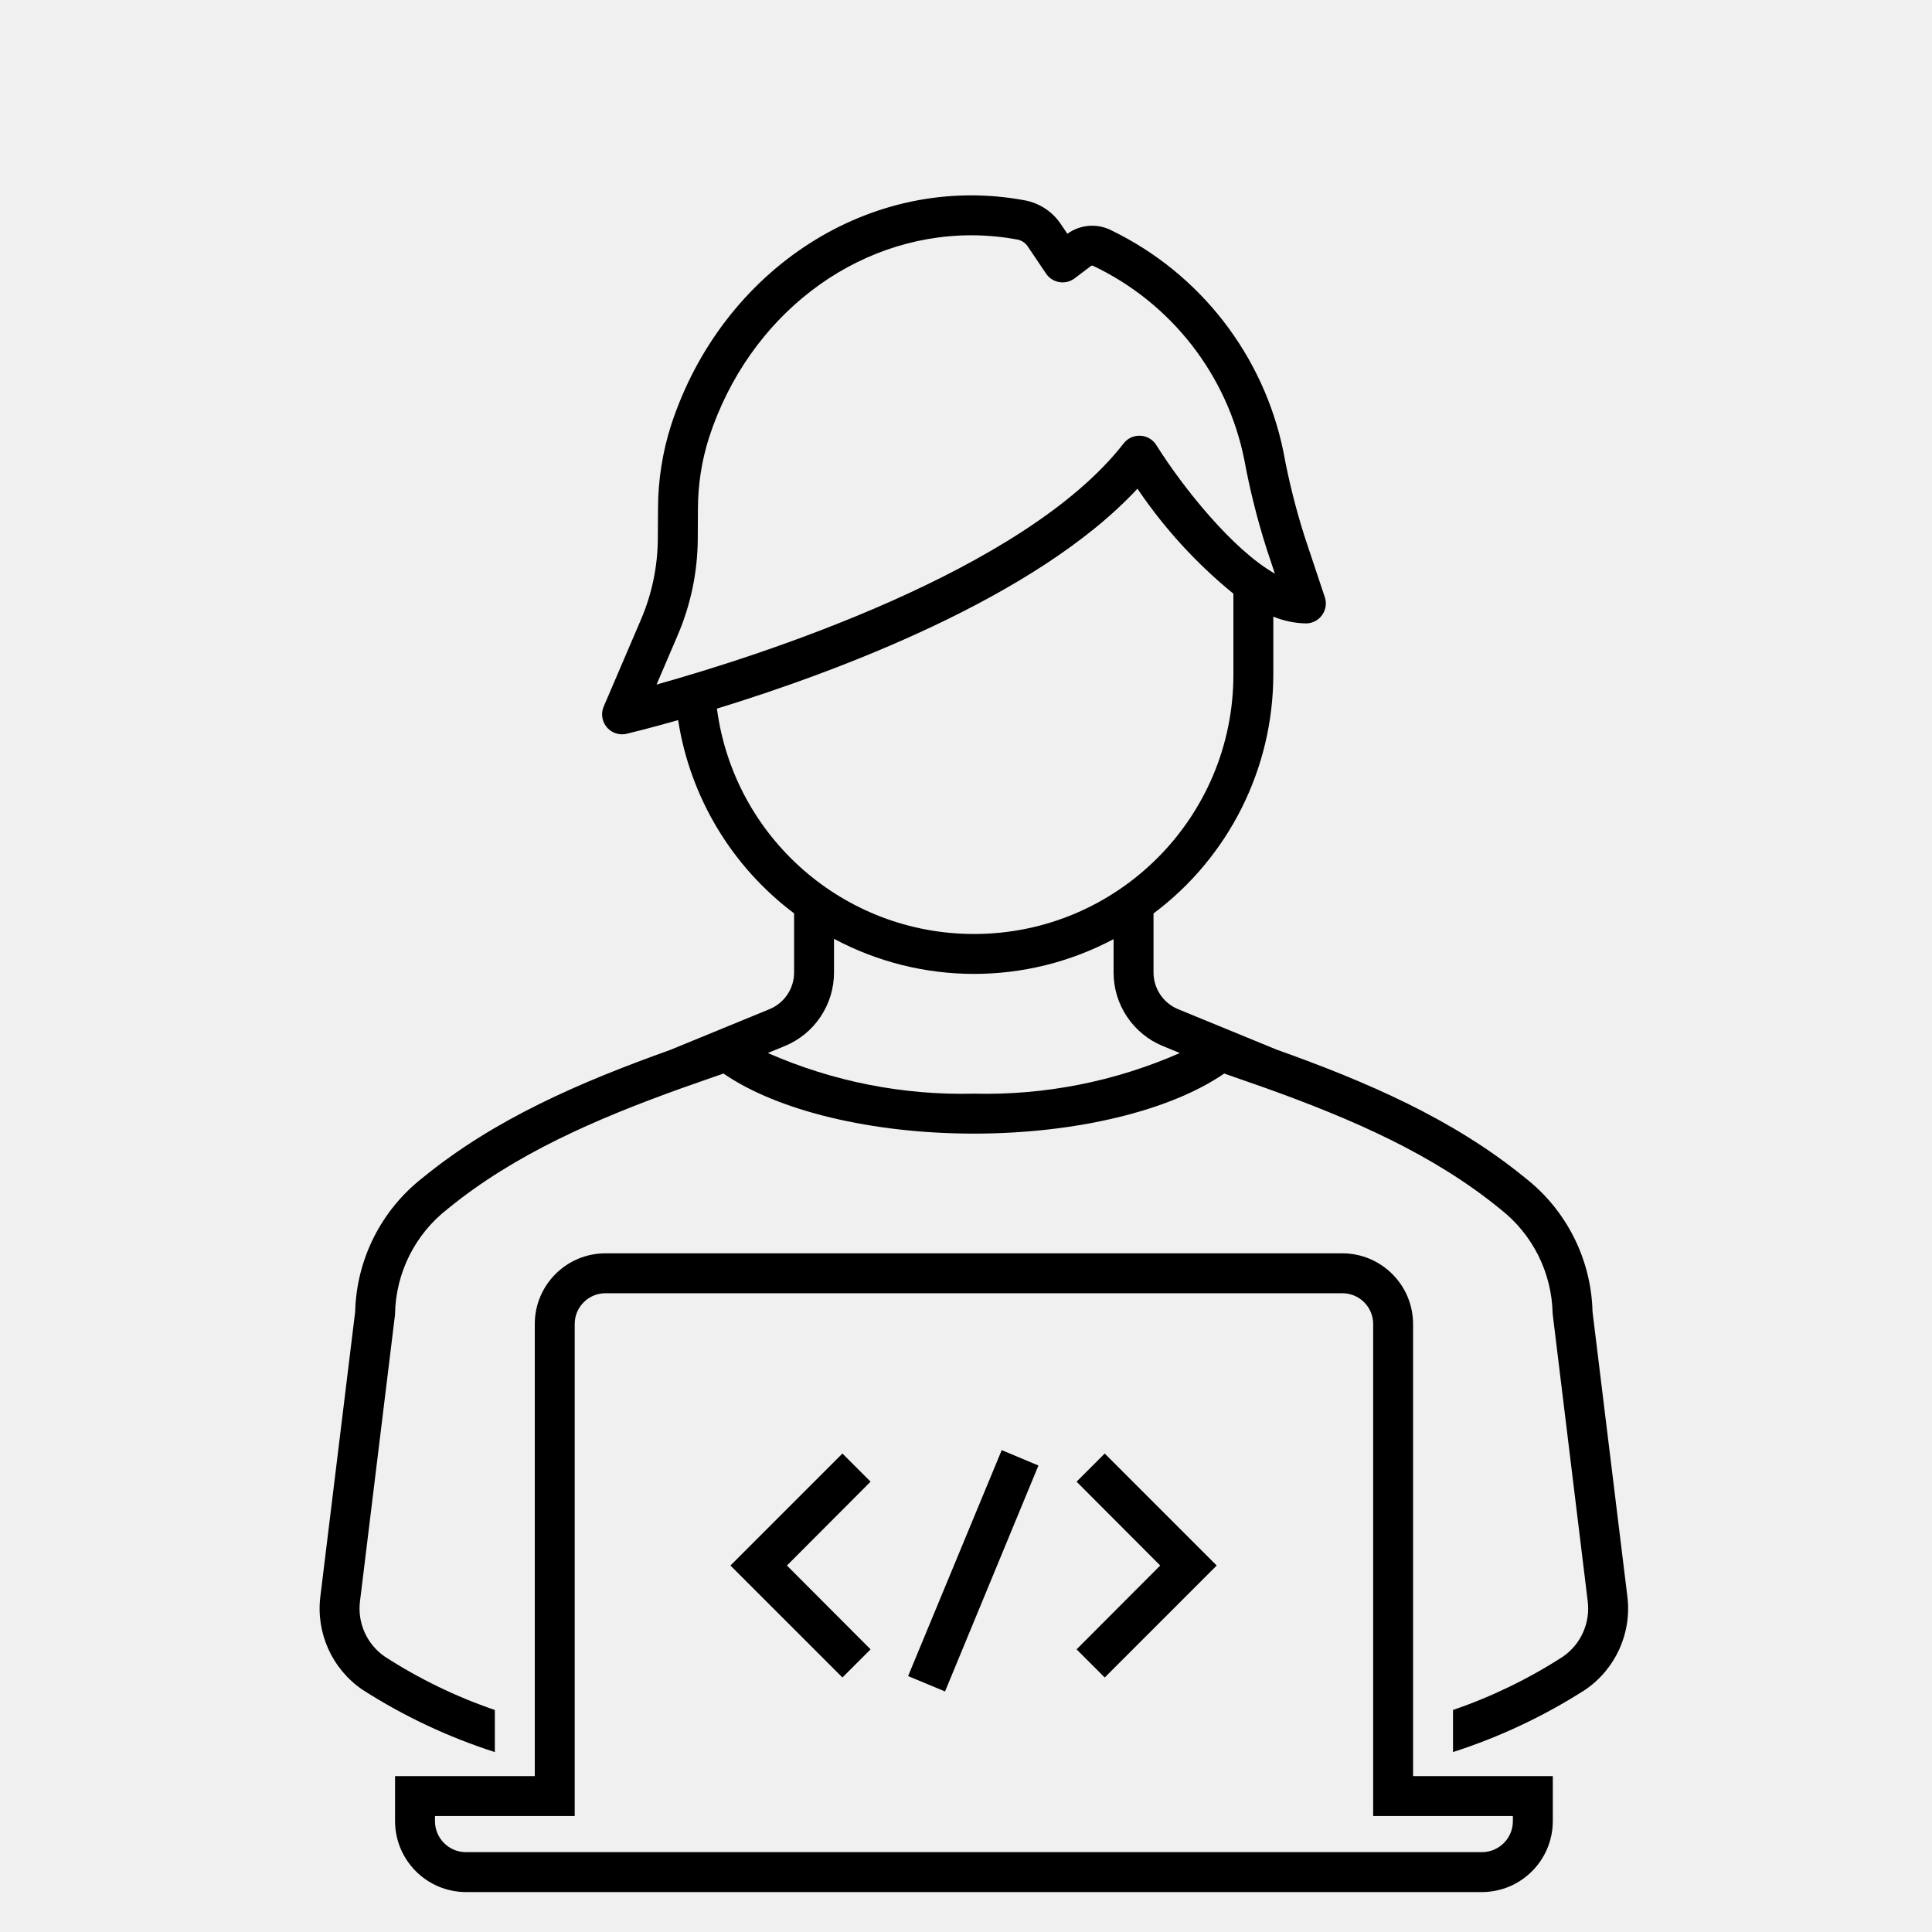
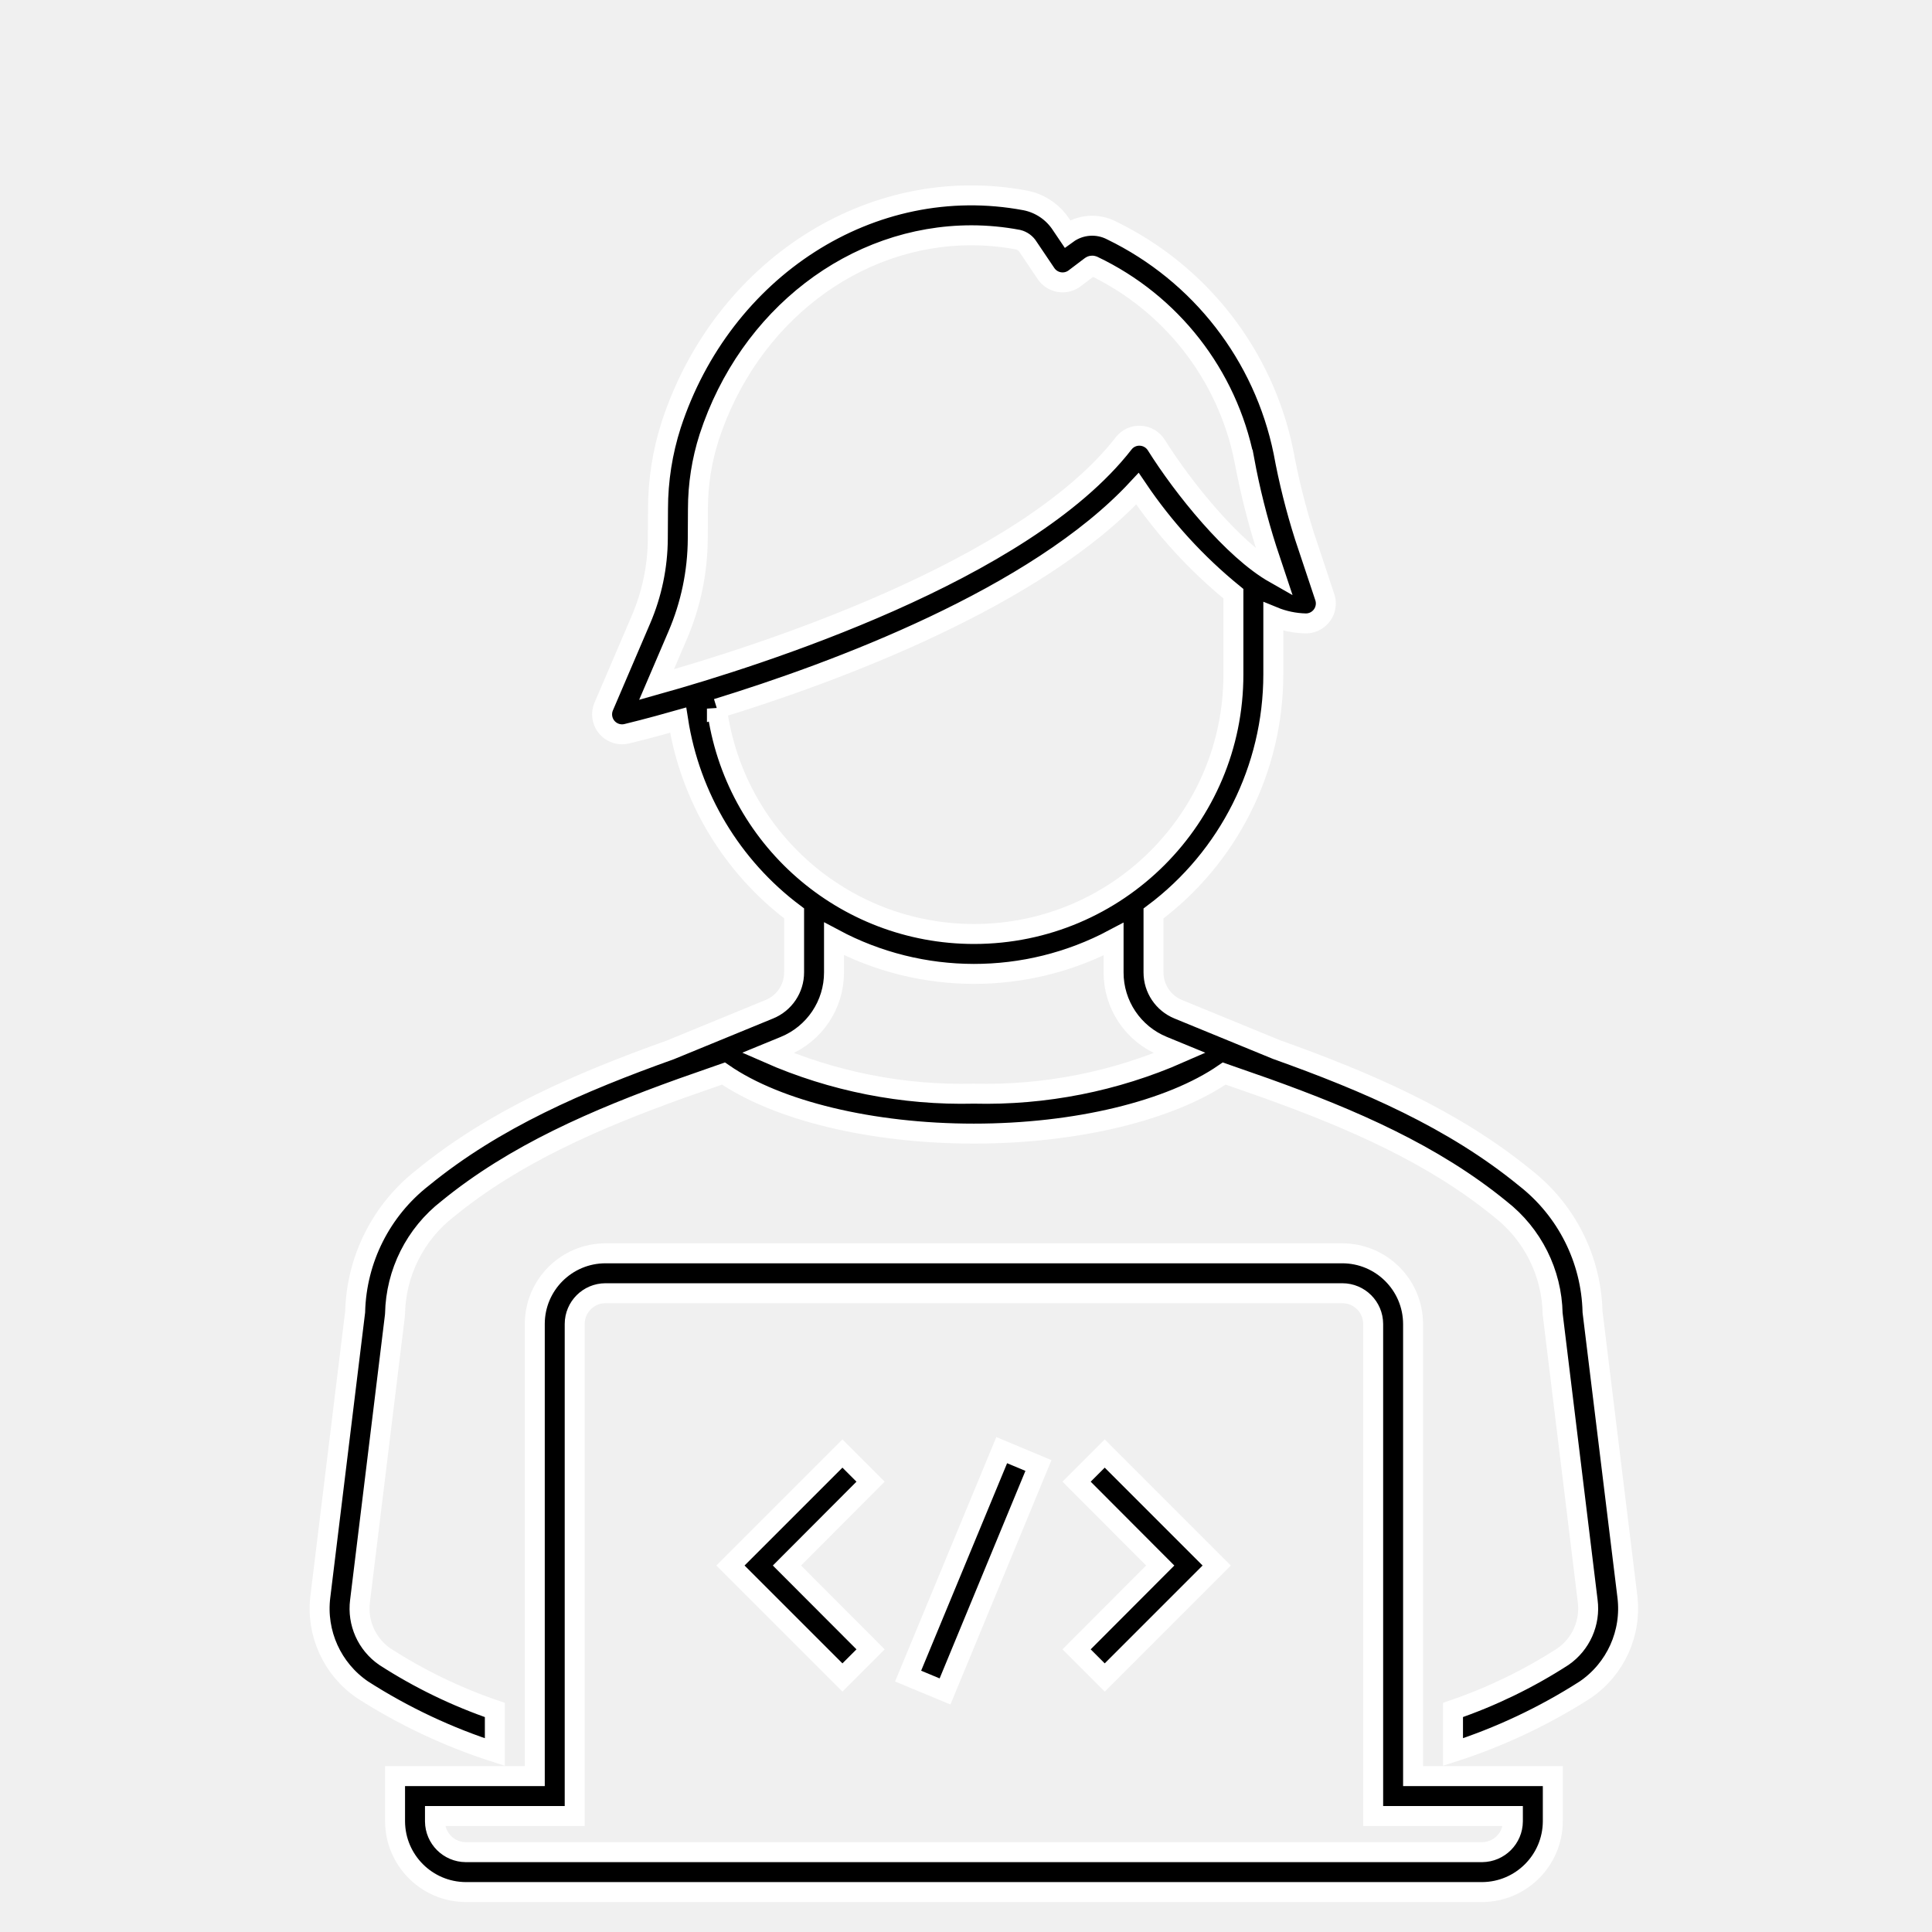
<svg xmlns="http://www.w3.org/2000/svg" width="123" height="123" xml:space="preserve" overflow="hidden">
  <g transform="translate(-630 -377)">
    <g>
      <g>
        <g>
          <g>
-             <path d="M710.577 446.269C716.052 448.234 721.233 450.473 725.523 453.982 727.577 455.585 728.799 458.028 728.848 460.634L731.079 478.926C731.259 480.308 730.652 481.675 729.505 482.468 727.319 483.881 724.968 485.021 722.505 485.864L722.505 488.543C725.471 487.591 728.301 486.257 730.924 484.576 732.862 483.253 733.897 480.956 733.604 478.627L731.388 460.515C731.307 457.18 729.738 454.056 727.111 451.999 722.501 448.227 717.027 445.878 711.269 443.821L705.014 441.254C704.059 440.864 703.435 439.934 703.438 438.902L703.438 435.156C708.234 431.568 711.06 425.93 711.065 419.941L711.065 416.257C711.723 416.528 712.426 416.675 713.138 416.69 713.839 416.69 714.408 416.121 714.408 415.419 714.408 415.283 714.386 415.147 714.343 415.018L713.056 411.155C712.495 409.391 712.045 407.594 711.711 405.774 710.457 399.63 706.416 394.418 700.776 391.676 699.872 391.204 698.779 391.285 697.953 391.884L697.569 391.315C697.049 390.51 696.226 389.95 695.286 389.762 685.449 387.913 675.963 394.157 672.731 404.05 672.177 405.775 671.894 407.575 671.892 409.387L671.88 411.286C671.871 413.063 671.505 414.82 670.803 416.453L668.436 421.978C668.16 422.624 668.458 423.371 669.103 423.647 669.262 423.715 669.432 423.75 669.604 423.75 669.703 423.75 669.802 423.738 669.898 423.715 670.111 423.664 671.319 423.372 673.173 422.846 673.936 427.753 676.586 432.167 680.556 435.149L680.556 438.902C680.559 439.934 679.935 440.864 678.979 441.253L672.682 443.838C666.943 445.891 661.489 448.235 656.909 451.982 654.272 454.04 652.695 457.171 652.611 460.515L650.396 478.636C650.106 480.963 651.142 483.256 653.079 484.577 655.704 486.259 658.536 487.593 661.504 488.545L661.504 485.866C659.039 485.023 656.686 483.882 654.497 482.468 653.352 481.678 652.743 480.315 652.92 478.935L655.141 460.762 655.15 460.635C655.202 458.021 656.432 455.57 658.497 453.967 662.768 450.472 667.943 448.237 673.416 446.272L676.06 445.346C679.498 447.717 685.506 449.171 692 449.171 698.492 449.171 704.5 447.717 707.938 445.346ZM673.139 417.455C673.975 415.511 674.412 413.418 674.423 411.302L674.434 409.403C674.434 407.854 674.675 406.314 675.147 404.839 677.66 397.147 684.374 391.979 691.853 391.979 692.848 391.981 693.84 392.075 694.818 392.26 695.086 392.327 695.317 392.497 695.461 392.734L696.595 394.417C696.987 394.999 697.777 395.153 698.359 394.761 698.378 394.748 698.398 394.734 698.416 394.72L699.439 393.946C699.48 393.912 699.536 393.902 699.586 393.921 704.563 396.286 708.133 400.861 709.216 406.264L709.217 406.264C709.572 408.19 710.049 410.092 710.645 411.958L711.165 413.52C708.476 411.997 705.311 408.037 703.616 405.335 703.396 404.984 703.018 404.762 702.604 404.741 702.189 404.717 701.789 404.9 701.536 405.23 695.179 413.403 678.203 418.788 671.799 420.582ZM675.643 422.115C683.116 419.816 695.943 415.085 702.415 408.113 704.113 410.628 706.171 412.88 708.524 414.797L708.524 419.94C708.529 429.06 701.141 436.456 692.022 436.462 683.735 436.467 676.729 430.329 675.643 422.114ZM692.001 446.628C687.492 446.739 683.013 445.855 678.884 444.039L679.944 443.604C681.854 442.825 683.102 440.965 683.097 438.902L683.097 436.77C688.656 439.741 695.33 439.748 700.896 436.789L700.896 438.902C700.891 440.965 702.138 442.825 704.049 443.604L705.112 444.041C700.985 445.856 696.508 446.739 692.001 446.628Z" fill="#000000" fill-rule="nonzero" fill-opacity="1" />
-             <path d="M719.963 461.29C719.956 458.799 717.931 456.785 715.439 456.792 715.435 456.792 715.431 456.792 715.427 456.792L668.546 456.792C666.062 456.794 664.049 458.807 664.047 461.29L664.047 490.075 655.151 490.075 655.151 492.965C655.168 495.441 657.173 497.444 659.65 497.458L724.365 497.458C726.842 497.442 728.845 495.436 728.859 492.96L728.859 490.075 719.963 490.075ZM726.317 492.616 726.317 492.955C726.311 494.034 725.439 494.907 724.36 494.917L659.654 494.917C658.576 494.91 657.702 494.039 657.692 492.96L657.692 492.616 666.588 492.616 666.588 461.29C666.589 460.21 667.465 459.335 668.545 459.333L715.464 459.333C716.545 459.335 717.42 460.21 717.422 461.29L717.422 492.616Z" fill="#000000" fill-rule="nonzero" fill-opacity="1" />
-             <path d="M683.633 469.538 676.503 476.668 683.633 483.797 685.425 482.005 680.1 476.668 685.425 471.33 683.633 469.538Z" fill="#000000" fill-rule="nonzero" fill-opacity="1" />
-             <path d="M698.54 471.33 703.865 476.668 698.54 482.005 700.332 483.797 707.461 476.668 700.332 469.538 698.54 471.33Z" fill="#000000" fill-rule="nonzero" fill-opacity="1" />
-             <path d="M687.814 483.708 690.165 484.686 696.112 470.301 693.774 469.322 687.814 483.708Z" fill="#000000" fill-rule="nonzero" fill-opacity="1" />
+             <path d="M710.577 446.269C716.052 448.234 721.233 450.473 725.523 453.982 727.577 455.585 728.799 458.028 728.848 460.634L731.079 478.926C731.259 480.308 730.652 481.675 729.505 482.468 727.319 483.881 724.968 485.021 722.505 485.864L722.505 488.543C725.471 487.591 728.301 486.257 730.924 484.576 732.862 483.253 733.897 480.956 733.604 478.627L731.388 460.515C731.307 457.18 729.738 454.056 727.111 451.999 722.501 448.227 717.027 445.878 711.269 443.821L705.014 441.254C704.059 440.864 703.435 439.934 703.438 438.902L703.438 435.156C708.234 431.568 711.06 425.93 711.065 419.941L711.065 416.257C711.723 416.528 712.426 416.675 713.138 416.69 713.839 416.69 714.408 416.121 714.408 415.419 714.408 415.283 714.386 415.147 714.343 415.018L713.056 411.155C712.495 409.391 712.045 407.594 711.711 405.774 710.457 399.63 706.416 394.418 700.776 391.676 699.872 391.204 698.779 391.285 697.953 391.884L697.569 391.315C697.049 390.51 696.226 389.95 695.286 389.762 685.449 387.913 675.963 394.157 672.731 404.05 672.177 405.775 671.894 407.575 671.892 409.387L671.88 411.286C671.871 413.063 671.505 414.82 670.803 416.453L668.436 421.978C668.16 422.624 668.458 423.371 669.103 423.647 669.262 423.715 669.432 423.75 669.604 423.75 669.703 423.75 669.802 423.738 669.898 423.715 670.111 423.664 671.319 423.372 673.173 422.846 673.936 427.753 676.586 432.167 680.556 435.149L680.556 438.902C680.559 439.934 679.935 440.864 678.979 441.253L672.682 443.838C666.943 445.891 661.489 448.235 656.909 451.982 654.272 454.04 652.695 457.171 652.611 460.515L650.396 478.636C650.106 480.963 651.142 483.256 653.079 484.577 655.704 486.259 658.536 487.593 661.504 488.545L661.504 485.866C659.039 485.023 656.686 483.882 654.497 482.468 653.352 481.678 652.743 480.315 652.92 478.935L655.141 460.762 655.15 460.635C655.202 458.021 656.432 455.57 658.497 453.967 662.768 450.472 667.943 448.237 673.416 446.272L676.06 445.346C679.498 447.717 685.506 449.171 692 449.171 698.492 449.171 704.5 447.717 707.938 445.346ZM673.139 417.455C673.975 415.511 674.412 413.418 674.423 411.302L674.434 409.403C674.434 407.854 674.675 406.314 675.147 404.839 677.66 397.147 684.374 391.979 691.853 391.979 692.848 391.981 693.84 392.075 694.818 392.26 695.086 392.327 695.317 392.497 695.461 392.734L696.595 394.417C696.987 394.999 697.777 395.153 698.359 394.761 698.378 394.748 698.398 394.734 698.416 394.72L699.439 393.946C699.48 393.912 699.536 393.902 699.586 393.921 704.563 396.286 708.133 400.861 709.216 406.264L709.217 406.264C709.572 408.19 710.049 410.092 710.645 411.958L711.165 413.52C708.476 411.997 705.311 408.037 703.616 405.335 703.396 404.984 703.018 404.762 702.604 404.741 702.189 404.717 701.789 404.9 701.536 405.23 695.179 413.403 678.203 418.788 671.799 420.582ZM675.643 422.115C683.116 419.816 695.943 415.085 702.415 408.113 704.113 410.628 706.171 412.88 708.524 414.797L708.524 419.94C708.529 429.06 701.141 436.456 692.022 436.462 683.735 436.467 676.729 430.329 675.643 422.114ZM692.001 446.628C687.492 446.739 683.013 445.855 678.884 444.039L679.944 443.604C681.854 442.825 683.102 440.965 683.097 438.902L683.097 436.77C688.656 439.741 695.33 439.748 700.896 436.789L700.896 438.902C700.891 440.965 702.138 442.825 704.049 443.604L705.112 444.041C700.985 445.856 696.508 446.739 692.001 446.628Z" stroke="#FFFFFF" stroke-width="1.271" stroke-linecap="butt" stroke-linejoin="miter" stroke-miterlimit="4" stroke-opacity="1" fill="#000000" fill-rule="nonzero" fill-opacity="1" />
+             <path d="M719.963 461.29C719.956 458.799 717.931 456.785 715.439 456.792 715.435 456.792 715.431 456.792 715.427 456.792L668.546 456.792C666.062 456.794 664.049 458.807 664.047 461.29L664.047 490.075 655.151 490.075 655.151 492.965C655.168 495.441 657.173 497.444 659.65 497.458L724.365 497.458C726.842 497.442 728.845 495.436 728.859 492.96L728.859 490.075 719.963 490.075ZM726.317 492.616 726.317 492.955C726.311 494.034 725.439 494.907 724.36 494.917L659.654 494.917C658.576 494.91 657.702 494.039 657.692 492.96L657.692 492.616 666.588 492.616 666.588 461.29C666.589 460.21 667.465 459.335 668.545 459.333L715.464 459.333C716.545 459.335 717.42 460.21 717.422 461.29L717.422 492.616Z" stroke="#FFFFFF" stroke-width="1.271" stroke-linecap="butt" stroke-linejoin="miter" stroke-miterlimit="4" stroke-opacity="1" fill="#000000" fill-rule="nonzero" fill-opacity="1" />
+             <path d="M683.633 469.538 676.503 476.668 683.633 483.797 685.425 482.005 680.1 476.668 685.425 471.33 683.633 469.538Z" stroke="#FFFFFF" stroke-width="1.271" stroke-linecap="butt" stroke-linejoin="miter" stroke-miterlimit="4" stroke-opacity="1" fill="#000000" fill-rule="nonzero" fill-opacity="1" />
+             <path d="M698.54 471.33 703.865 476.668 698.54 482.005 700.332 483.797 707.461 476.668 700.332 469.538 698.54 471.33Z" stroke="#FFFFFF" stroke-width="1.271" stroke-linecap="butt" stroke-linejoin="miter" stroke-miterlimit="4" stroke-opacity="1" fill="#000000" fill-rule="nonzero" fill-opacity="1" />
+             <path d="M687.814 483.708 690.165 484.686 696.112 470.301 693.774 469.322 687.814 483.708Z" stroke="#FFFFFF" stroke-width="1.271" stroke-linecap="butt" stroke-linejoin="miter" stroke-miterlimit="4" stroke-opacity="1" fill="#000000" fill-rule="nonzero" fill-opacity="1" />
          </g>
        </g>
      </g>
    </g>
  </g>
</svg>
